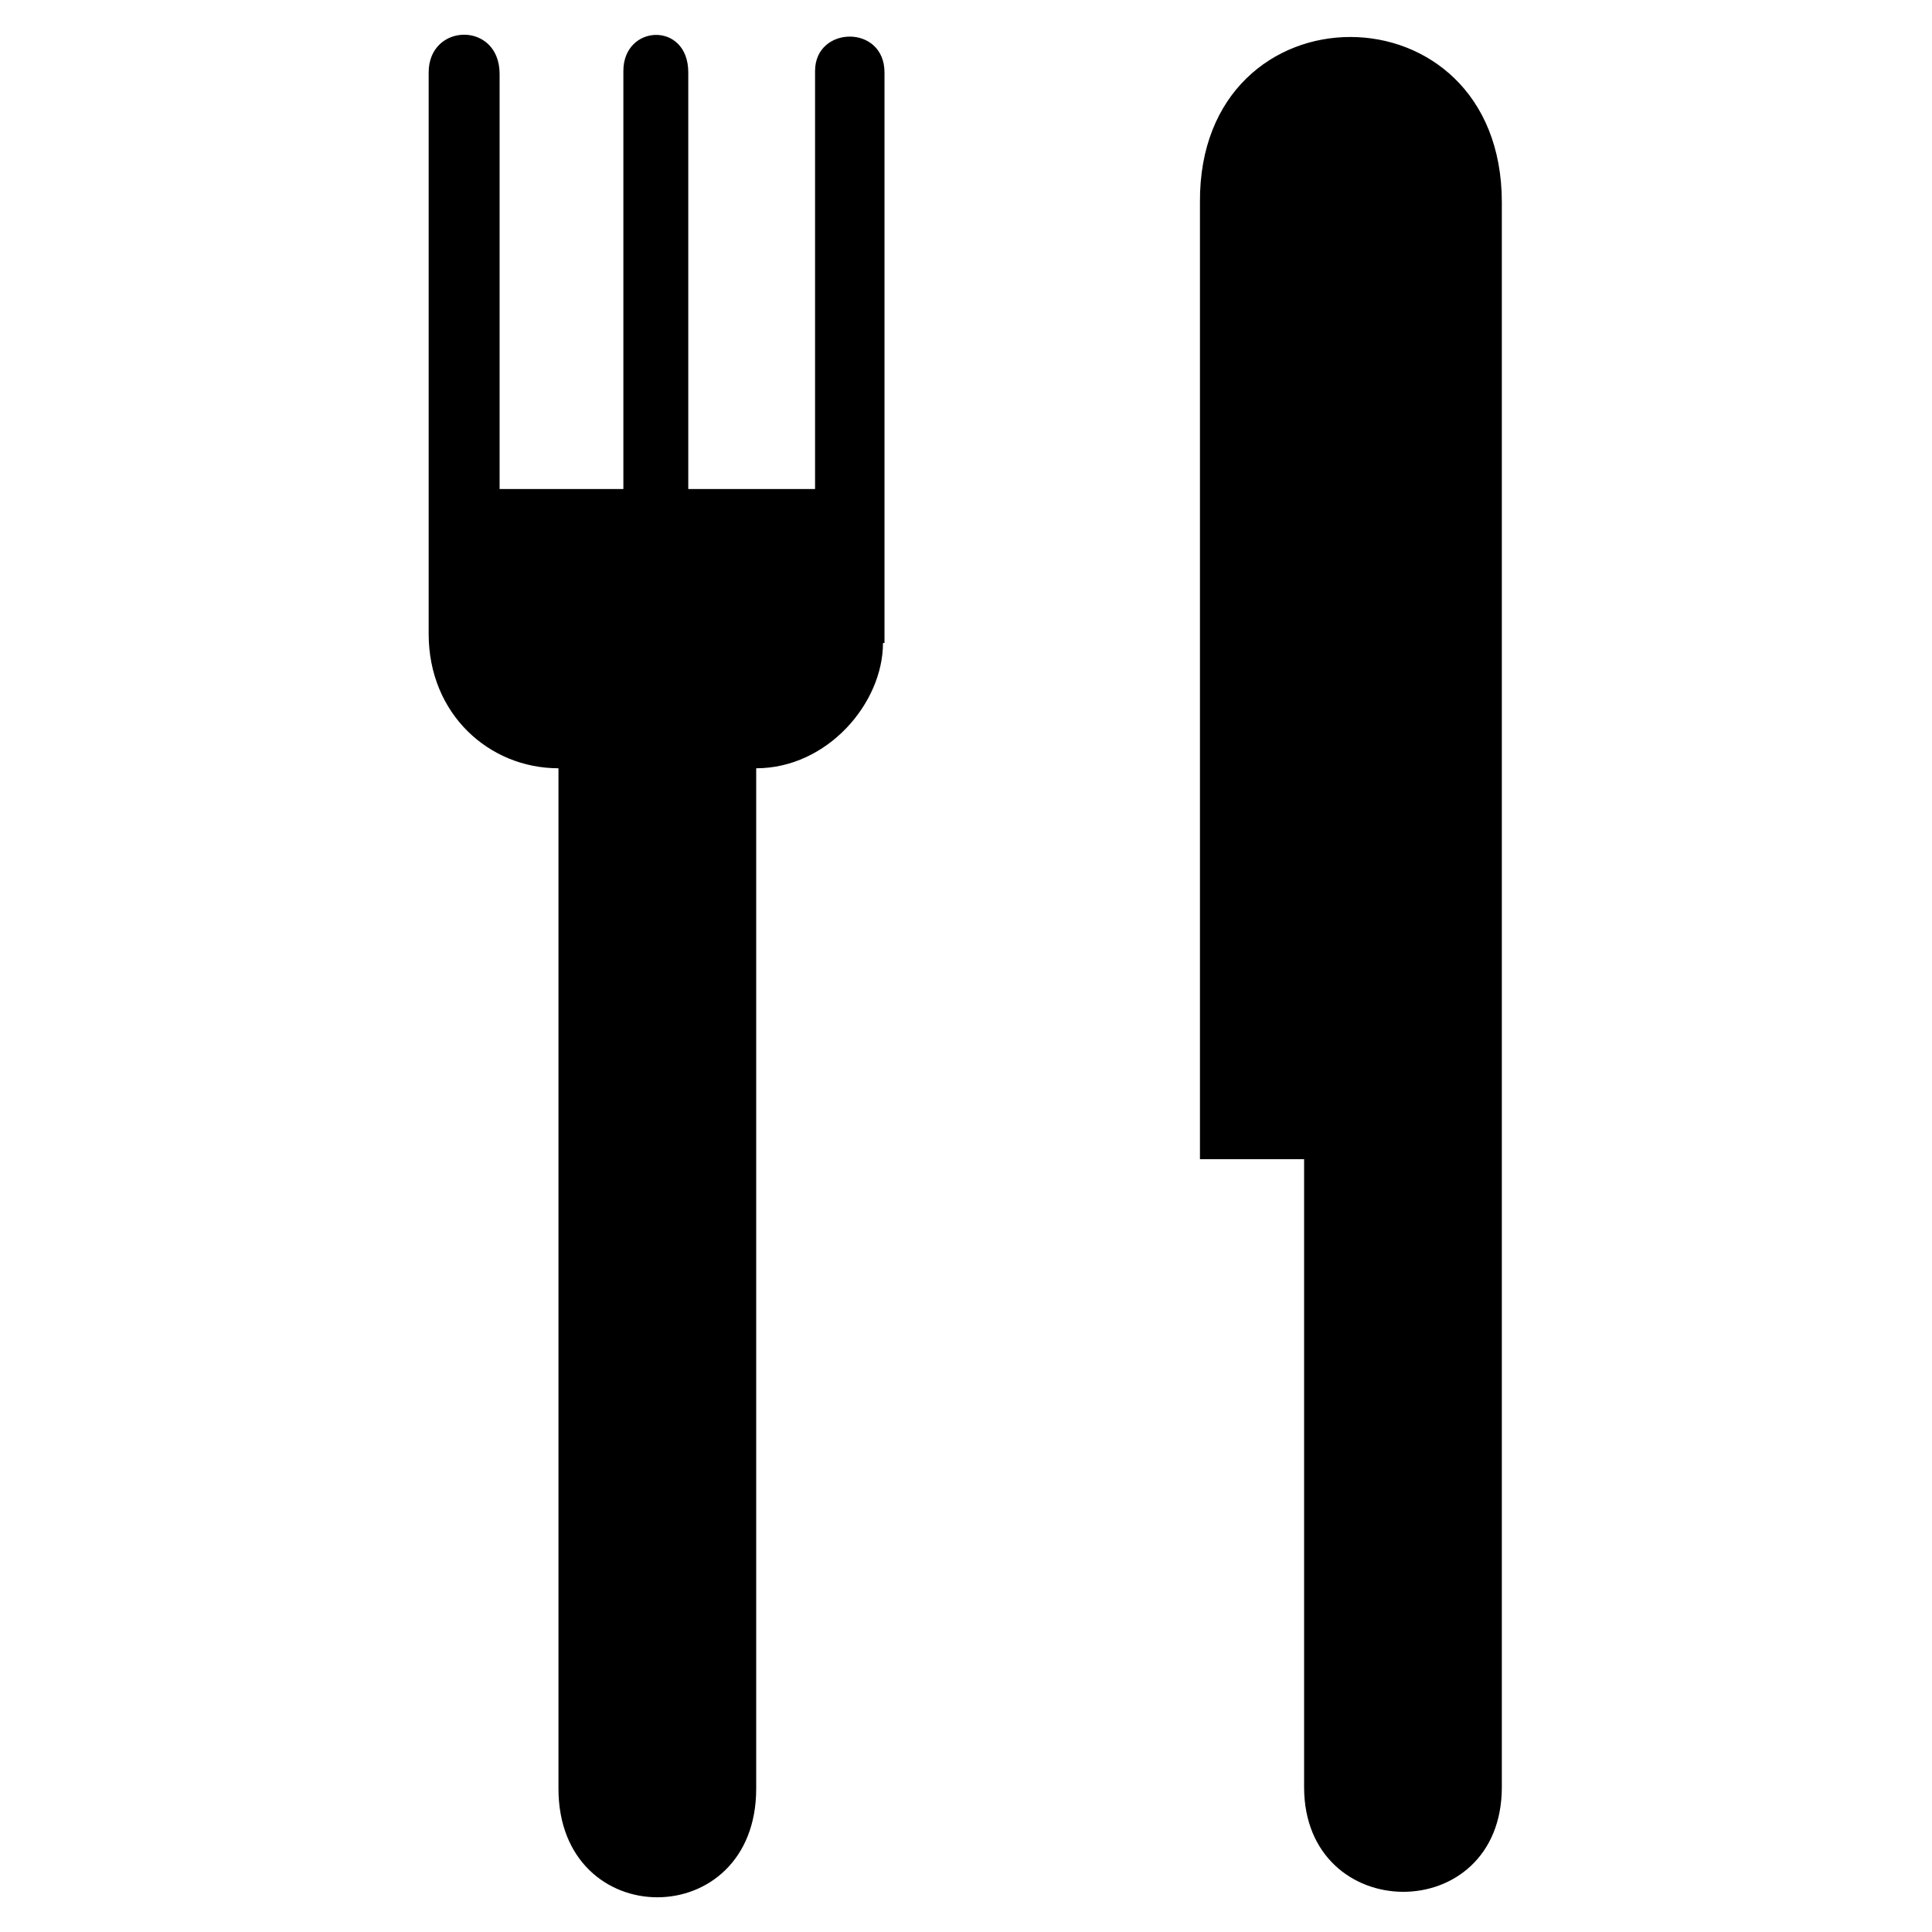
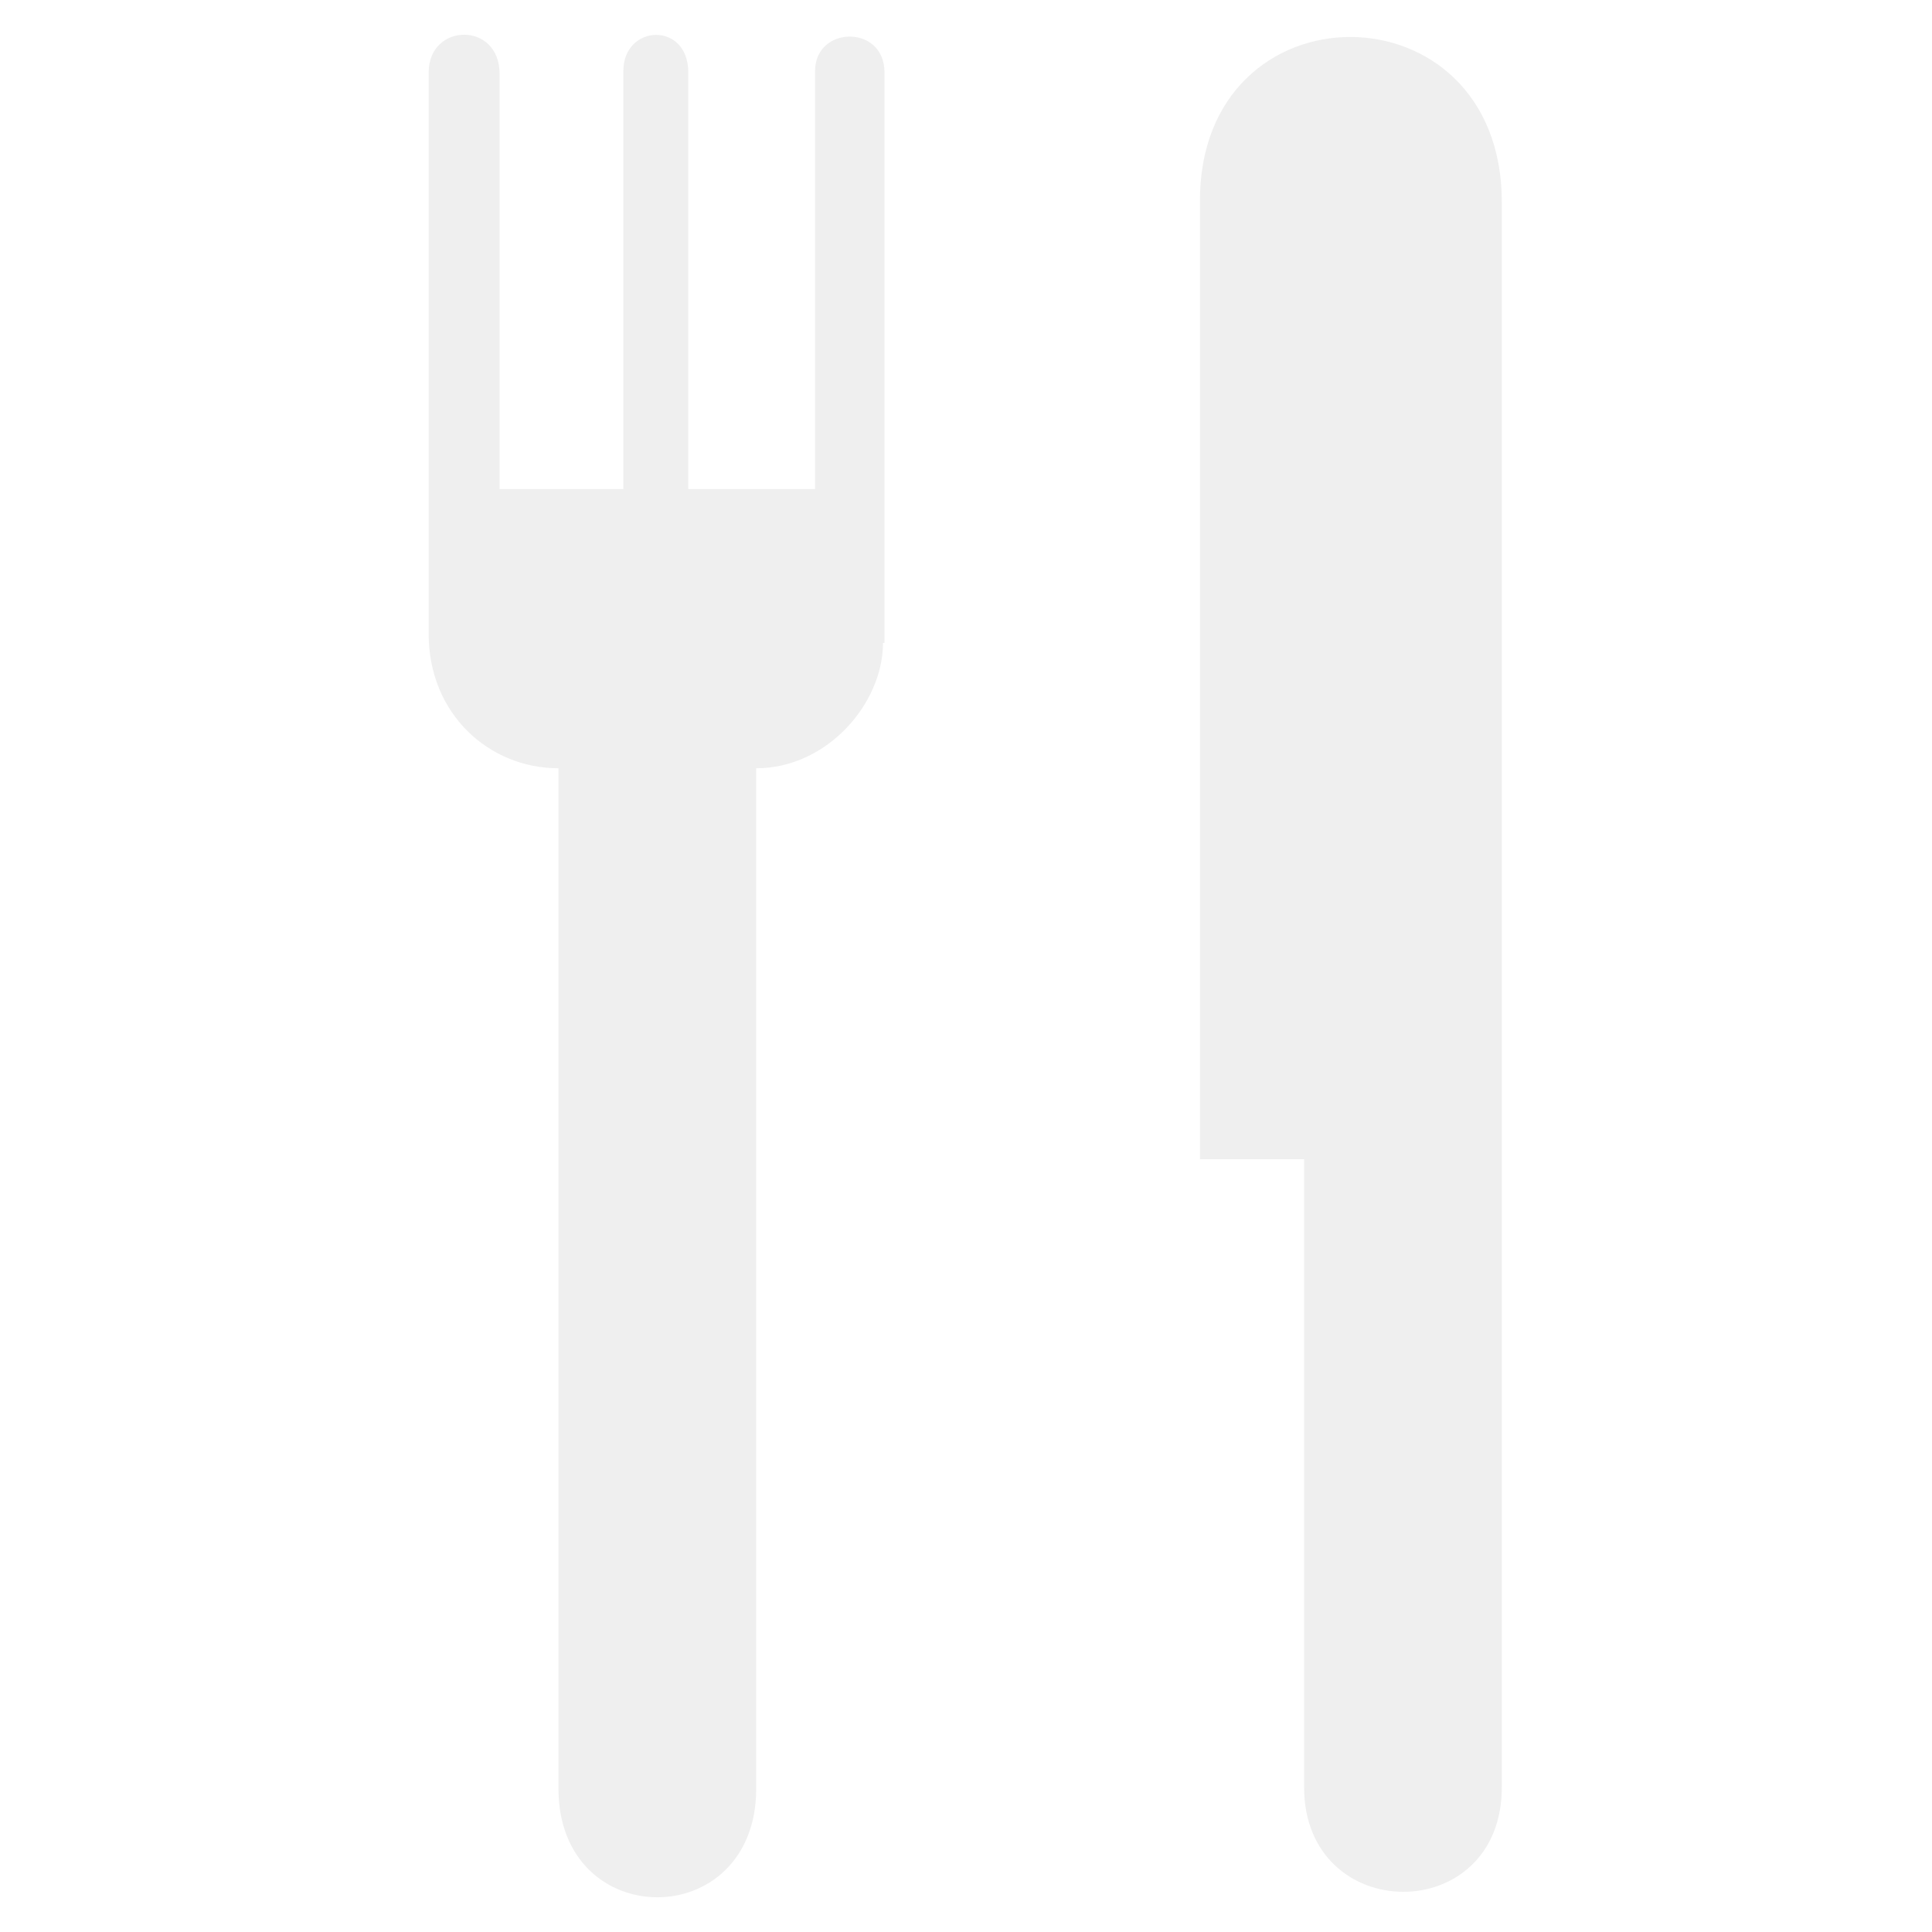
<svg xmlns="http://www.w3.org/2000/svg" version="1.2" baseProfile="tiny" id="Layer_1" x="0px" y="0px" viewBox="-63 65 128 128" xml:space="preserve">
-   <path d="M-4.5,107.6c0,4-3.7,8.3-8.4,8.3v67.6c0,9.6-13.1,9.6-13.1,0v-67.6c-4.6,0-8.6-3.6-8.6-8.9V69.8c0-3.3,4.7-3.4,4.7,0.1v27.5  h3.9h4.6h-0.3V69.7c0-3.1,4.3-3.3,4.3,0.1v27.6h8.4V69.7c0-3,4.6-3.1,4.6,0.1V107.6z M36.5,78.4v105c0,9.3-13.1,9.2-13.1,0v-41.6  h-6.9V78.4C16.4,63.8,36.5,63.8,36.5,78.4" />
+   <path d="M-4.5,107.6c0,4-3.7,8.3-8.4,8.3v67.6c0,9.6-13.1,9.6-13.1,0v-67.6c-4.6,0-8.6-3.6-8.6-8.9V69.8c0-3.3,4.7-3.4,4.7,0.1v27.5     h3.9h4.6h-0.3V69.7c0-3.1,4.3-3.3,4.3,0.1v27.6h8.4V69.7c0-3,4.6-3.1,4.6,0.1V107.6z M36.5,78.4v105c0,9.3-13.1,9.2-13.1,0v-41.6     h-6.9V78.4C16.4,63.8,36.5,63.8,36.5,78.4" fill="#efefef" />
</svg>
